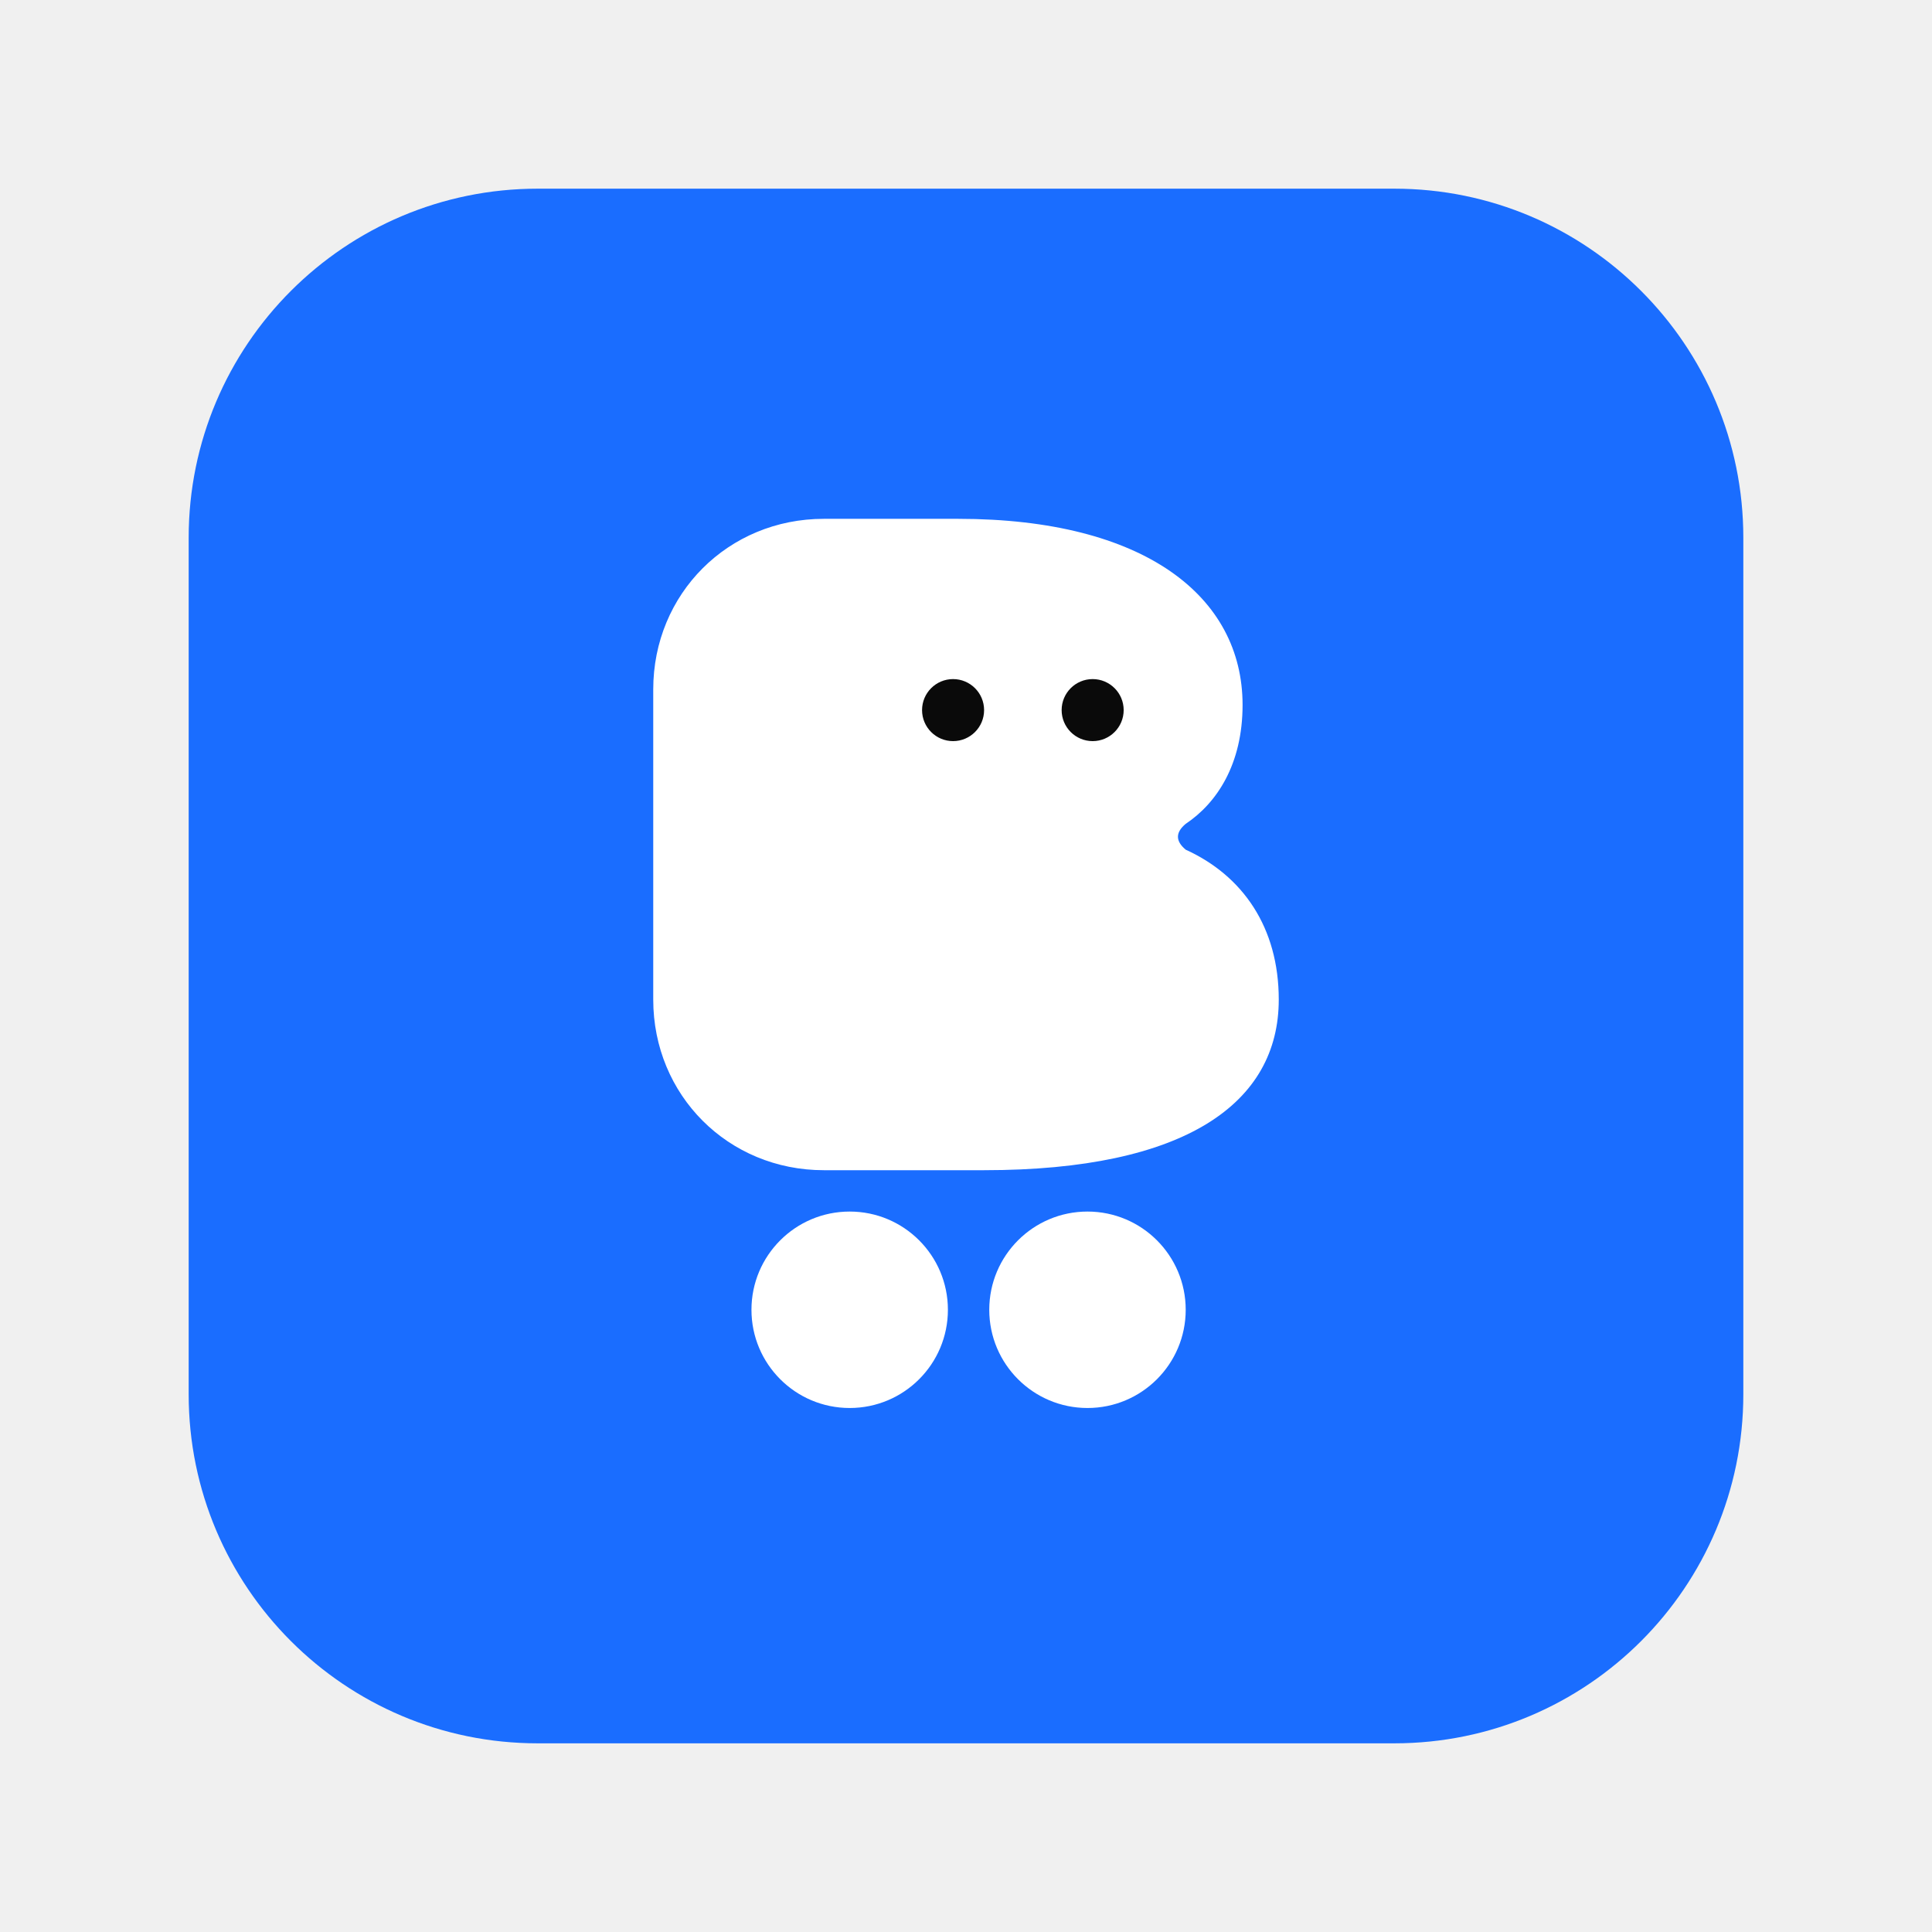
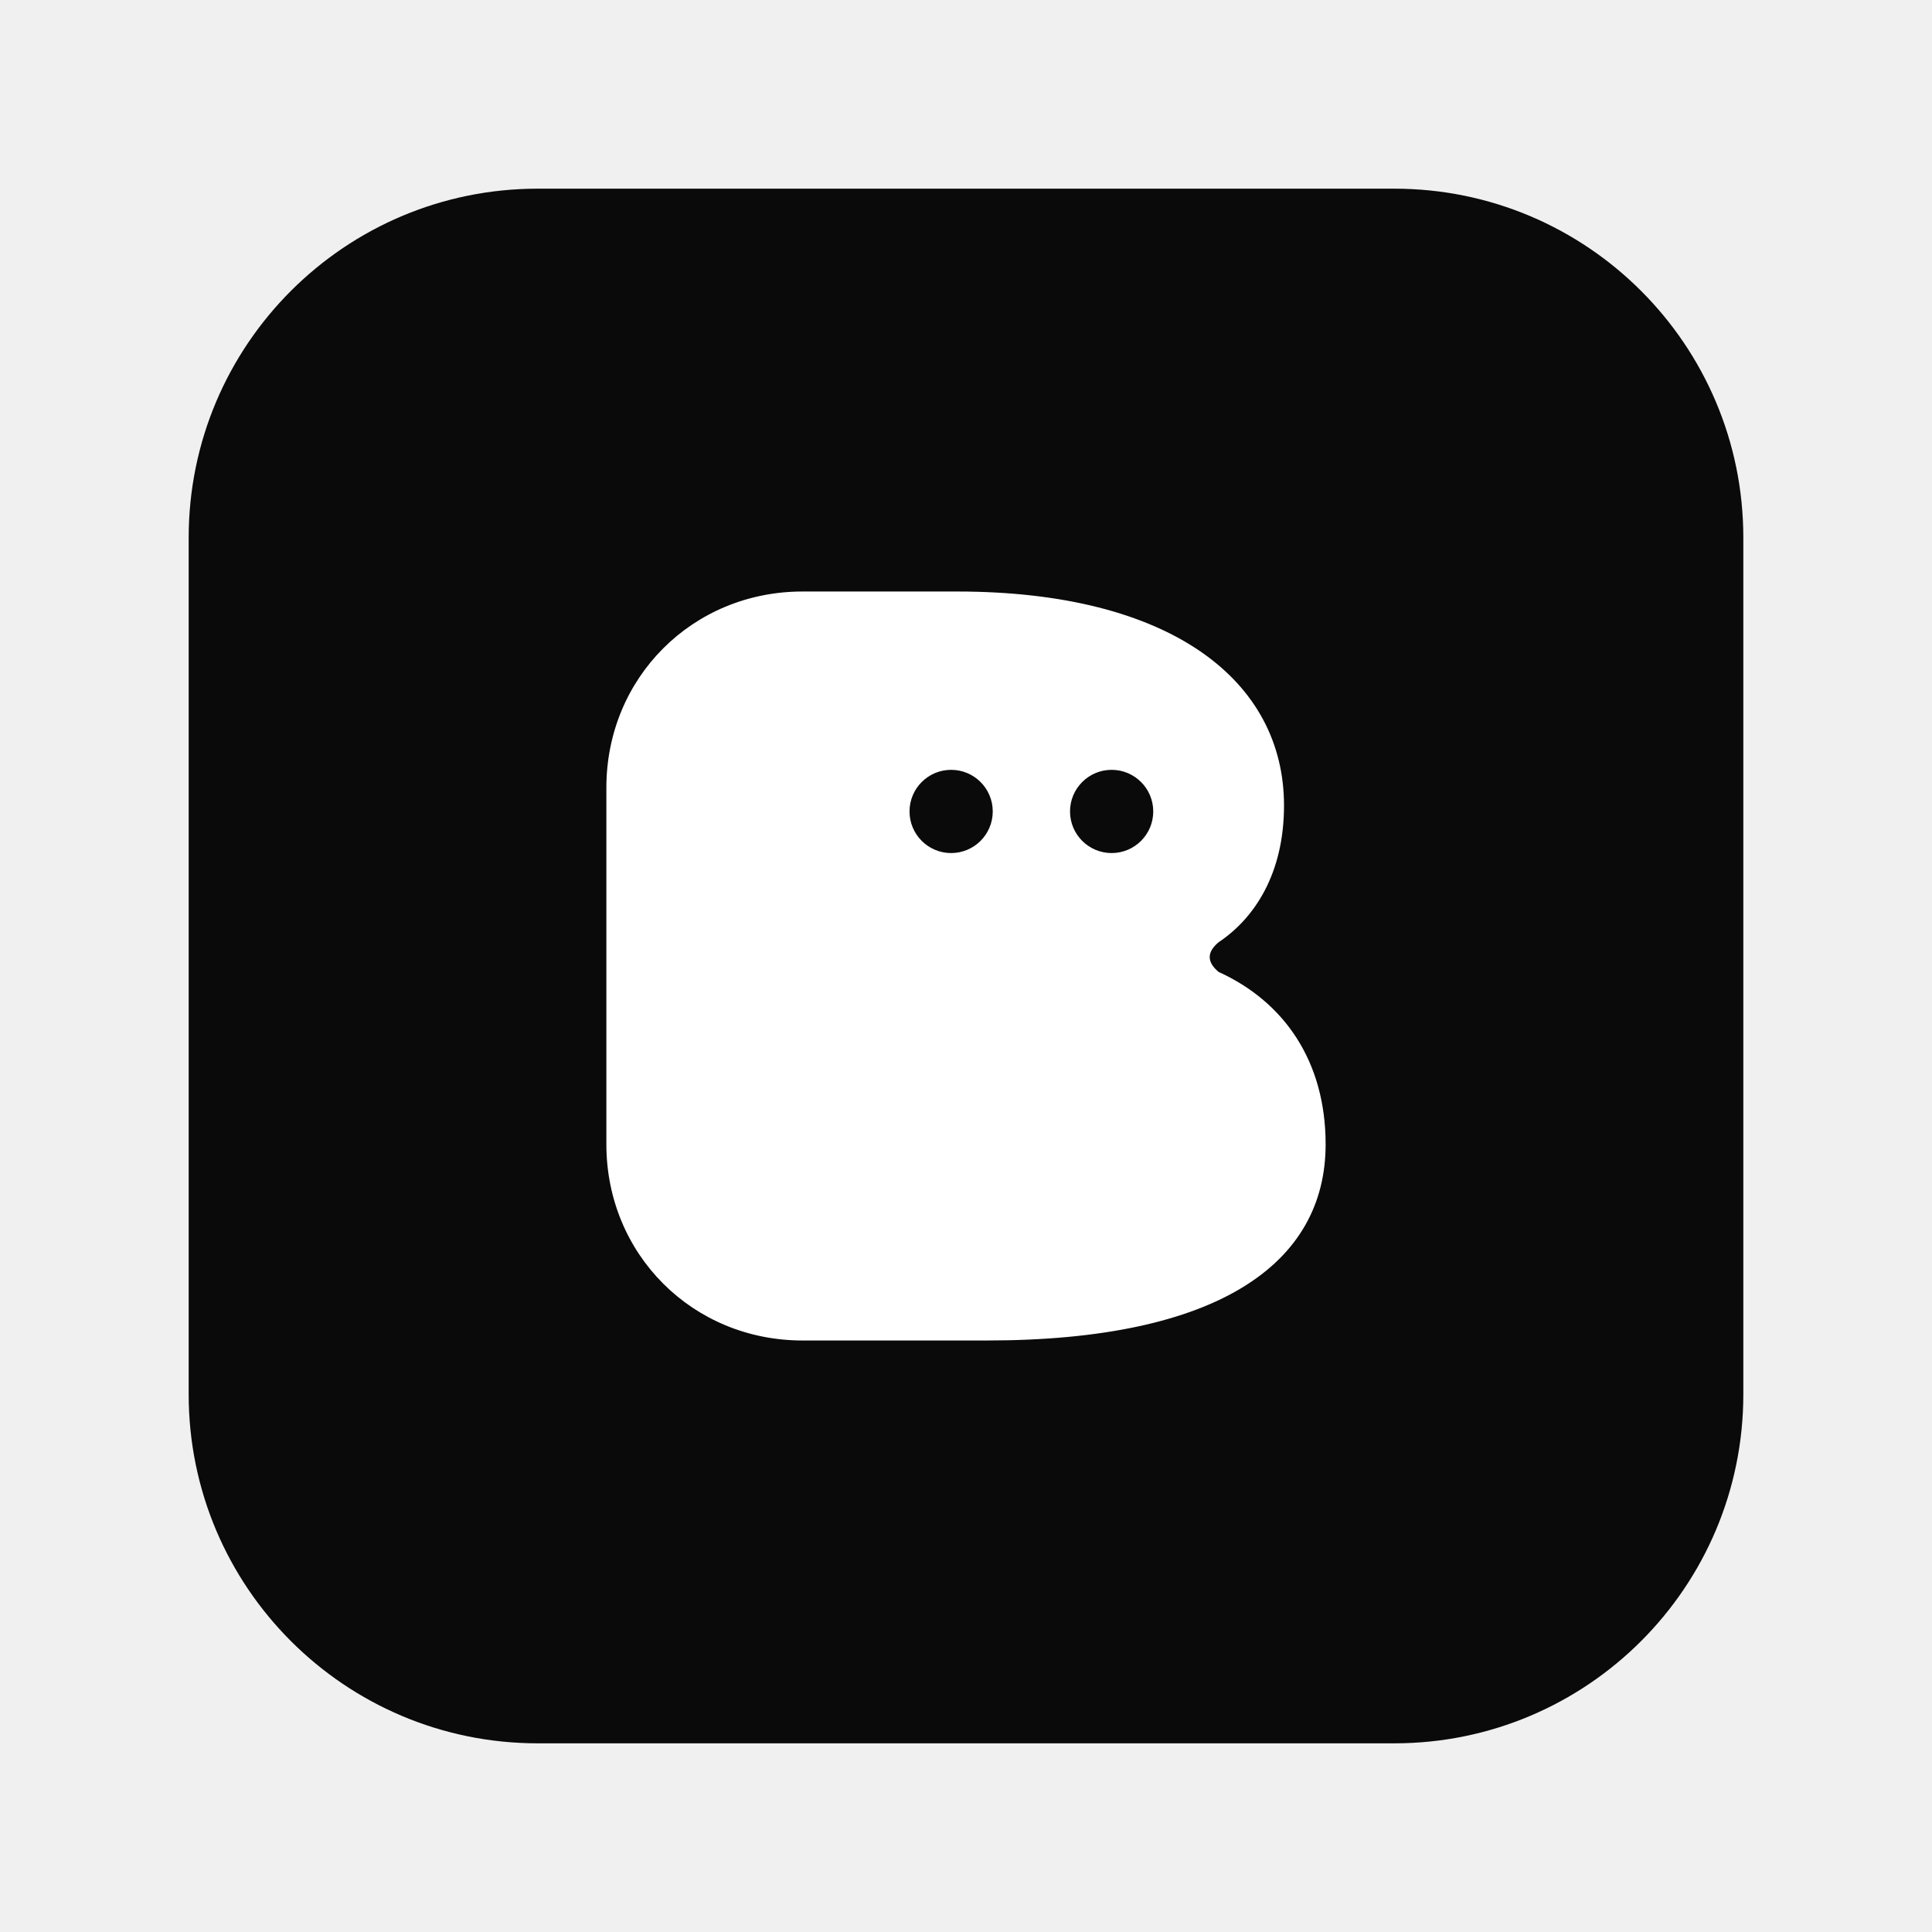
<svg xmlns="http://www.w3.org/2000/svg" width="1024" height="1024" viewBox="0 0 1024 1024">
-   <rect x="100" y="100" width="824" height="824" rx="185" fill="#1A6DFF" />
-   <g transform="translate(512 512) scale(1.37) translate(-505 -423)">
-     <path d="M450 250 H502 C574 250 612 280 612 322 C612 345 602 360 590 368 Q584 373 590 378 C612 388 626 408 626 436 C626 476 590 502 512 502 H450 C413 502 384 473 384 436 V316 C384 279 413 250 450 250 Z" fill="#FFFFFF" />
-     <circle cx="460" cy="556" r="38" fill="#FFFFFF" />
-     <circle cx="552" cy="556" r="38" fill="#FFFFFF" />
-     <circle cx="500" cy="324" r="12" fill="#0A0A0A" />
-     <circle cx="554" cy="324" r="12" fill="#0A0A0A" />
-   </g>
+   <rect x="100" y="100" width="824" height="824" rx="185" fill="#0A0A0A" />
+   <svg x="100" y="100" width="824" height="824" viewBox="243.462 114.462 523.077 523.077">
+     <path d="M450 250 H502 C574 250 612 280 612 322 C612 345 602 360 590 368 Q584 373 590 378 C612 388 626 408 626 436 C626 476 590 502 512 502 H450 C413 502 384 473 384 436 V316 C384 279 413 250 450 250 ZM486 324a14 14 0 1 0 28 0a14 14 0 1 0 -28 0ZM540 324a14 14 0 1 0 28 0a14 14 0 1 0 -28 0Z" fill-rule="evenodd" fill="#FFFFFF" />
+   </svg>
</svg>
